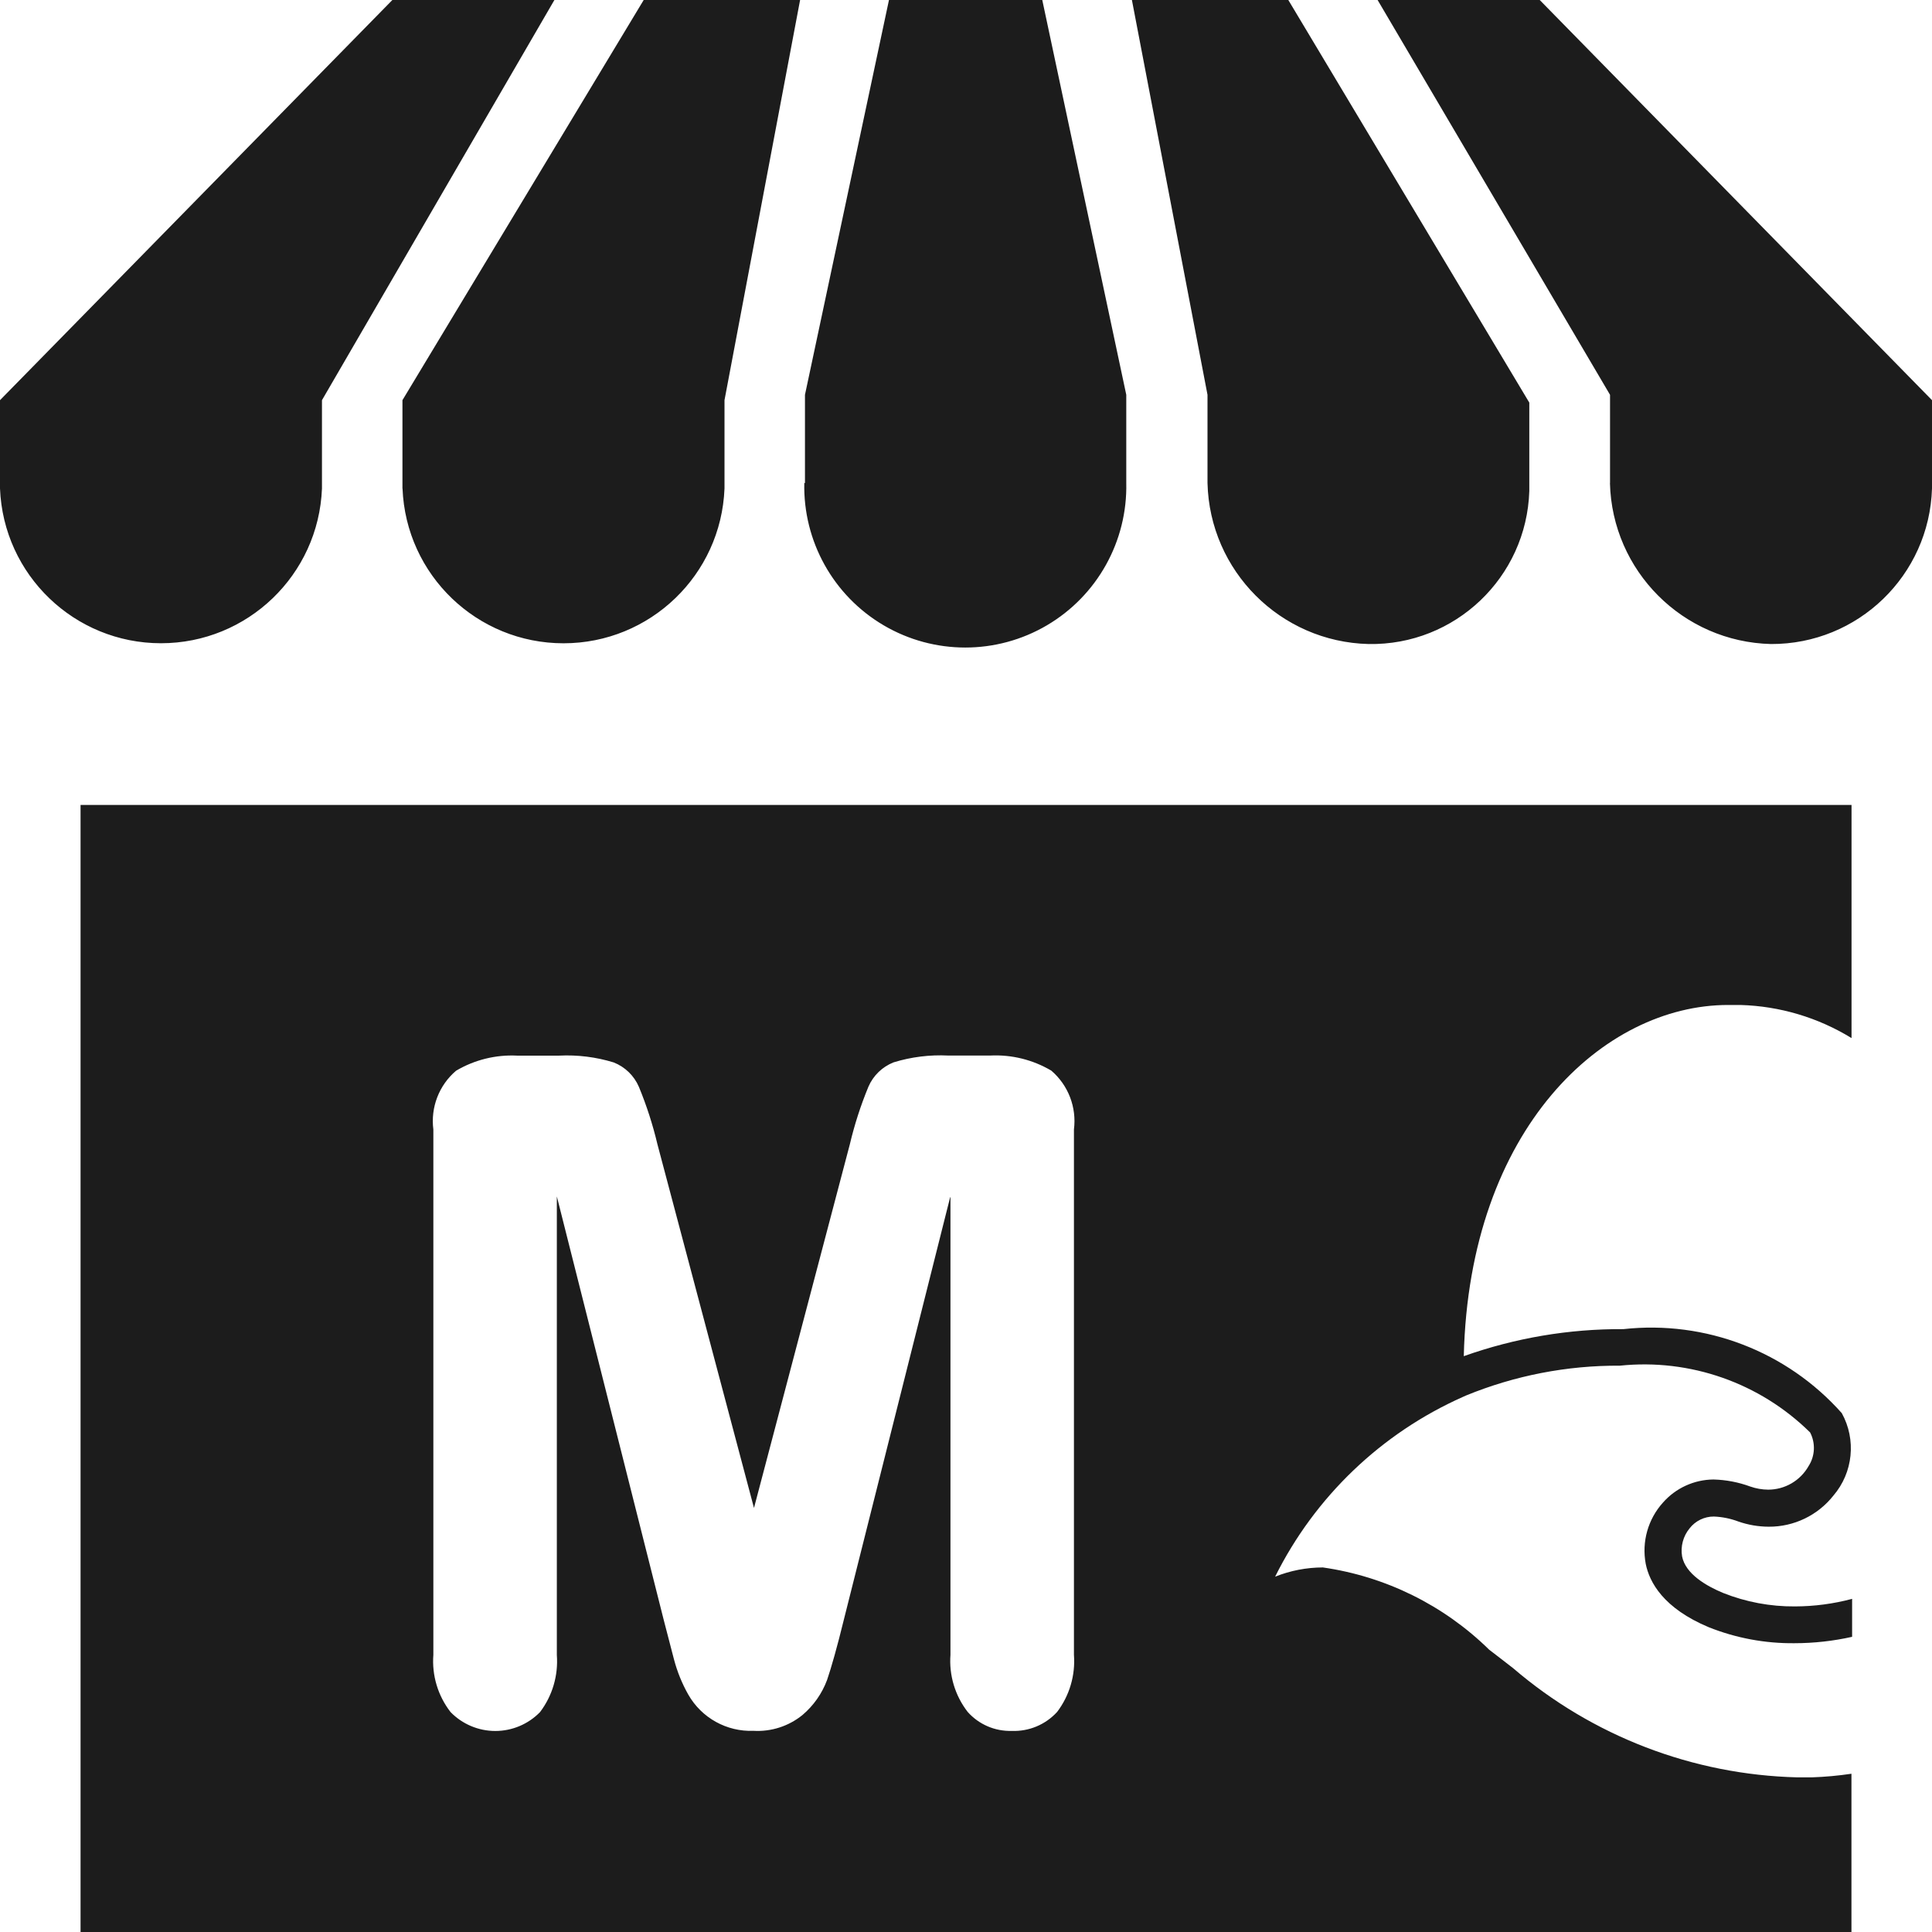
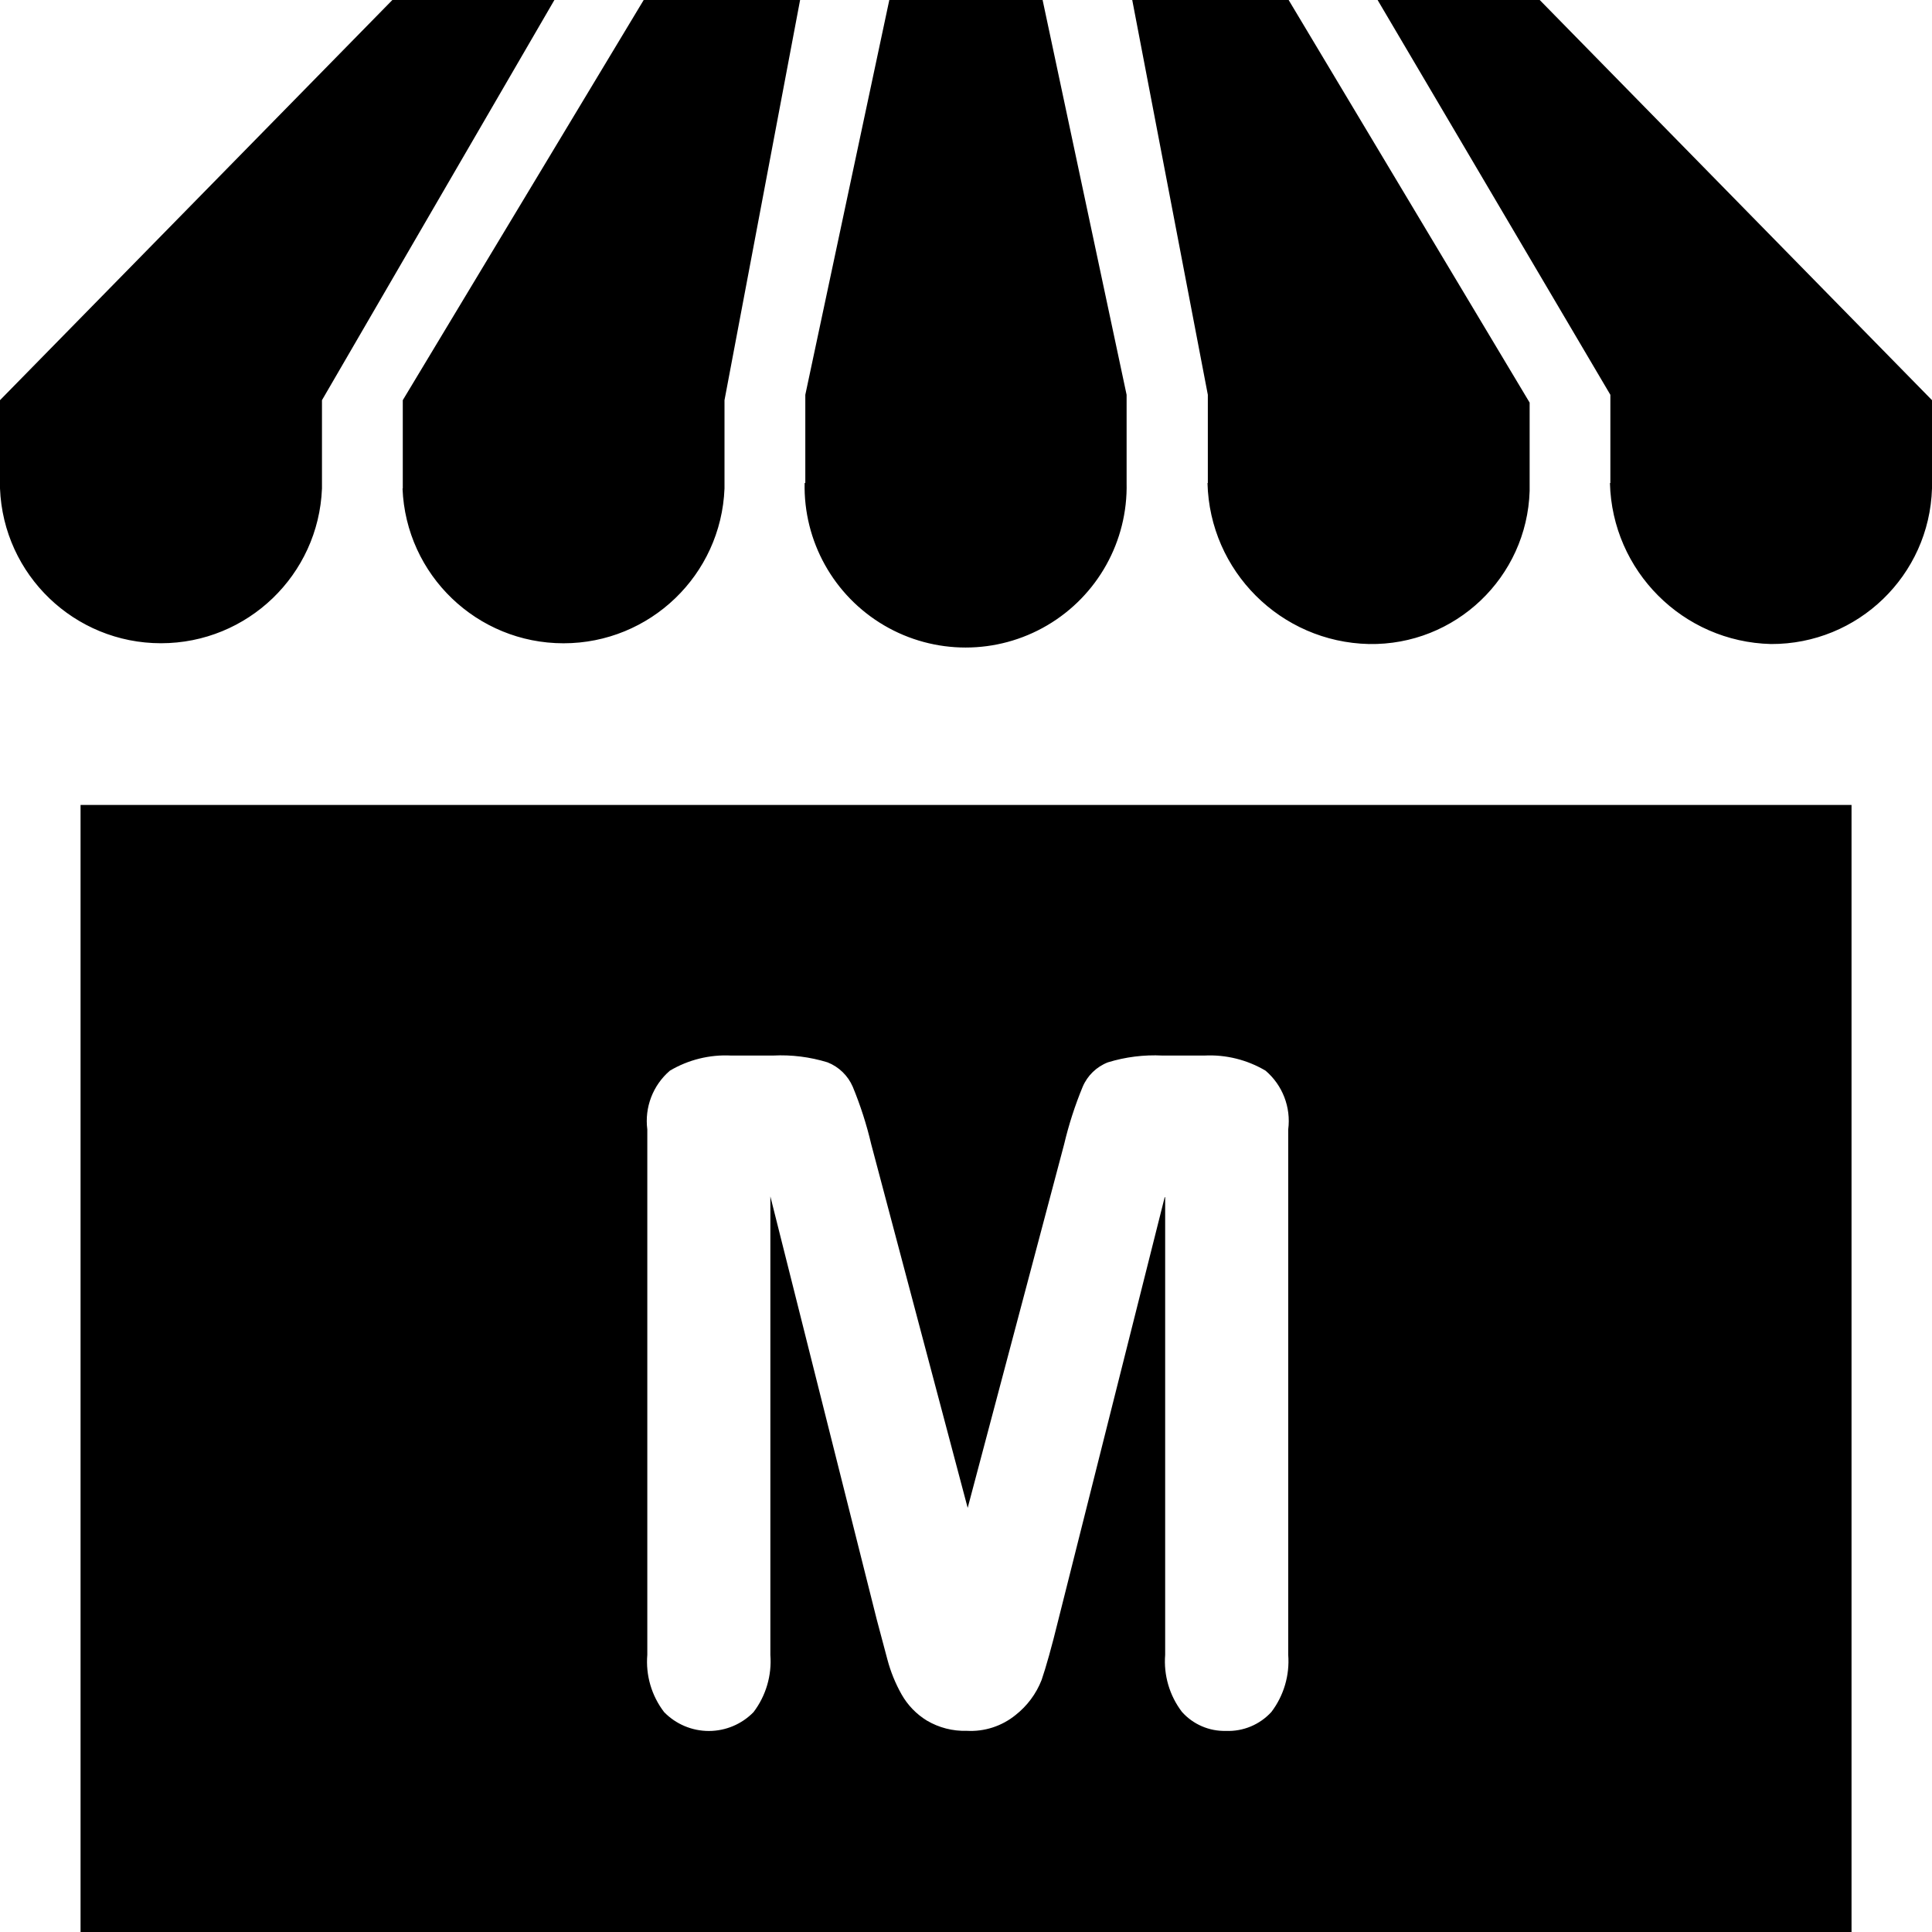
<svg xmlns="http://www.w3.org/2000/svg" width="23" height="23" viewBox="0 0 23 23">
-   <path id="Shape_Copy_6" data-name="Shape Copy 6" d="M22.041,23H.959V9.583H22.042v2.775a2.672,2.672,0,0,0-1.322-.394c-.049,0-.1,0-.148,0-1.477,0-3.082,1.465-3.146,4.181a5.559,5.559,0,0,1,1.9-.322,3.034,3.034,0,0,1,2.6,1,.866.866,0,0,1-.1.982.974.974,0,0,1-.77.37,1.111,1.111,0,0,1-.359-.061.932.932,0,0,0-.294-.06.365.365,0,0,0-.29.142.417.417,0,0,0-.088.333c.041.209.289.352.489.435a2.265,2.265,0,0,0,.853.16,2.665,2.665,0,0,0,.682-.09v.452a3.156,3.156,0,0,1-.685.076,2.678,2.678,0,0,1-1.021-.19c-.54-.226-.707-.535-.751-.755a.853.853,0,0,1,.206-.73.81.81,0,0,1,.6-.274,1.369,1.369,0,0,1,.439.084.665.665,0,0,0,.213.037.553.553,0,0,0,.481-.281.4.4,0,0,0,.018-.4,2.811,2.811,0,0,0-2.265-.795,4.757,4.757,0,0,0-1.831.355l-.038.017A4.573,4.573,0,0,0,15.18,18.77a1.535,1.535,0,0,1,.568-.11,3.542,3.542,0,0,1,1.98.979c.1.076.193.149.285.22a5.405,5.405,0,0,0,3.384,1.3l.172,0a4.171,4.171,0,0,0,.472-.043V23h0ZM11.315,14.252V19.7a.989.989,0,0,0,.205.68.675.675,0,0,0,.523.226.694.694,0,0,0,.542-.226,1,1,0,0,0,.2-.68V13.446a.791.791,0,0,0-.269-.7,1.3,1.3,0,0,0-.728-.18h-.5a1.892,1.892,0,0,0-.65.081.543.543,0,0,0-.3.291,4.509,4.509,0,0,0-.221.685L8.976,17.952,7.827,13.624a4.509,4.509,0,0,0-.221-.685.543.543,0,0,0-.3-.291,1.892,1.892,0,0,0-.65-.081h-.5a1.3,1.3,0,0,0-.727.18.787.787,0,0,0-.27.7V19.7a.987.987,0,0,0,.205.682.743.743,0,0,0,1.065,0,1,1,0,0,0,.2-.68V14.243L7.9,19.279c.034.132.068.261.1.385l.024.092a1.759,1.759,0,0,0,.17.418.855.855,0,0,0,.777.431.847.847,0,0,0,.582-.188A1.007,1.007,0,0,0,9.846,20c.051-.149.12-.392.2-.719l1.265-5.027Zm7.852-8.5V4.7L16.4,0H18.33L23,4.764V5.815a1.91,1.91,0,0,1-1.917,1.852A1.966,1.966,0,0,1,19.166,5.75Zm-4.792,0V4.7l-.9-4.7h1.862l2.869,4.793V5.845a1.881,1.881,0,0,1-1.914,1.822A1.966,1.966,0,0,1,14.375,5.75Zm-4.792,0V4.7l1-4.7h1.825l1,4.7V5.748a1.917,1.917,0,1,1-3.833,0Zm-4.792.065V4.764L7.663,0H9.525l-.9,4.764V5.816a1.918,1.918,0,0,1-3.833,0ZM0,5.815V4.764L4.671,0H6.6L3.833,4.764V5.816A1.918,1.918,0,0,1,0,5.815Z" fill="#1c1c1c" />
+   <path id="Shape" d="M22.041,23H.959V9.583H22.042V23h0Zm-8.17-8.749V19.7a.992.992,0,0,0,.2.68.678.678,0,0,0,.523.226.694.694,0,0,0,.542-.226,1,1,0,0,0,.2-.68V13.446a.787.787,0,0,0-.27-.7,1.3,1.3,0,0,0-.727-.18h-.5a1.892,1.892,0,0,0-.65.081.537.537,0,0,0-.3.291,4.509,4.509,0,0,0-.221.685l-1.148,4.328-1.148-4.328a4.463,4.463,0,0,0-.22-.685.545.545,0,0,0-.3-.291,1.883,1.883,0,0,0-.649-.081h-.5a1.3,1.3,0,0,0-.728.18.789.789,0,0,0-.269.7V19.7a.986.986,0,0,0,.2.682.743.743,0,0,0,1.065,0,1,1,0,0,0,.2-.68V14.243l1.266,5.035q.065.247.127.477a1.759,1.759,0,0,0,.17.418.863.863,0,0,0,.3.31.879.879,0,0,0,.474.122.847.847,0,0,0,.582-.188A.99.99,0,0,0,12.4,20c.051-.149.12-.392.2-.719l1.265-5.027Zm5.3-8.5V4.7L16.4,0H18.33L23,4.764V5.815a1.91,1.91,0,0,1-1.917,1.852A1.966,1.966,0,0,1,19.166,5.75Zm-4.792,0V4.7l-.9-4.7h1.862l2.869,4.793V5.845a1.881,1.881,0,0,1-1.914,1.822A1.966,1.966,0,0,1,14.375,5.75Zm-4.792,0V4.7l1-4.7h1.825l1,4.7V5.748a1.917,1.917,0,1,1-3.833,0Zm-4.792.065V4.764L7.663,0H9.525l-.9,4.764V5.816a1.918,1.918,0,0,1-3.833,0ZM0,5.815V4.764L4.671,0H6.6L3.833,4.764V5.816A1.918,1.918,0,0,1,0,5.815Z" />
</svg>
